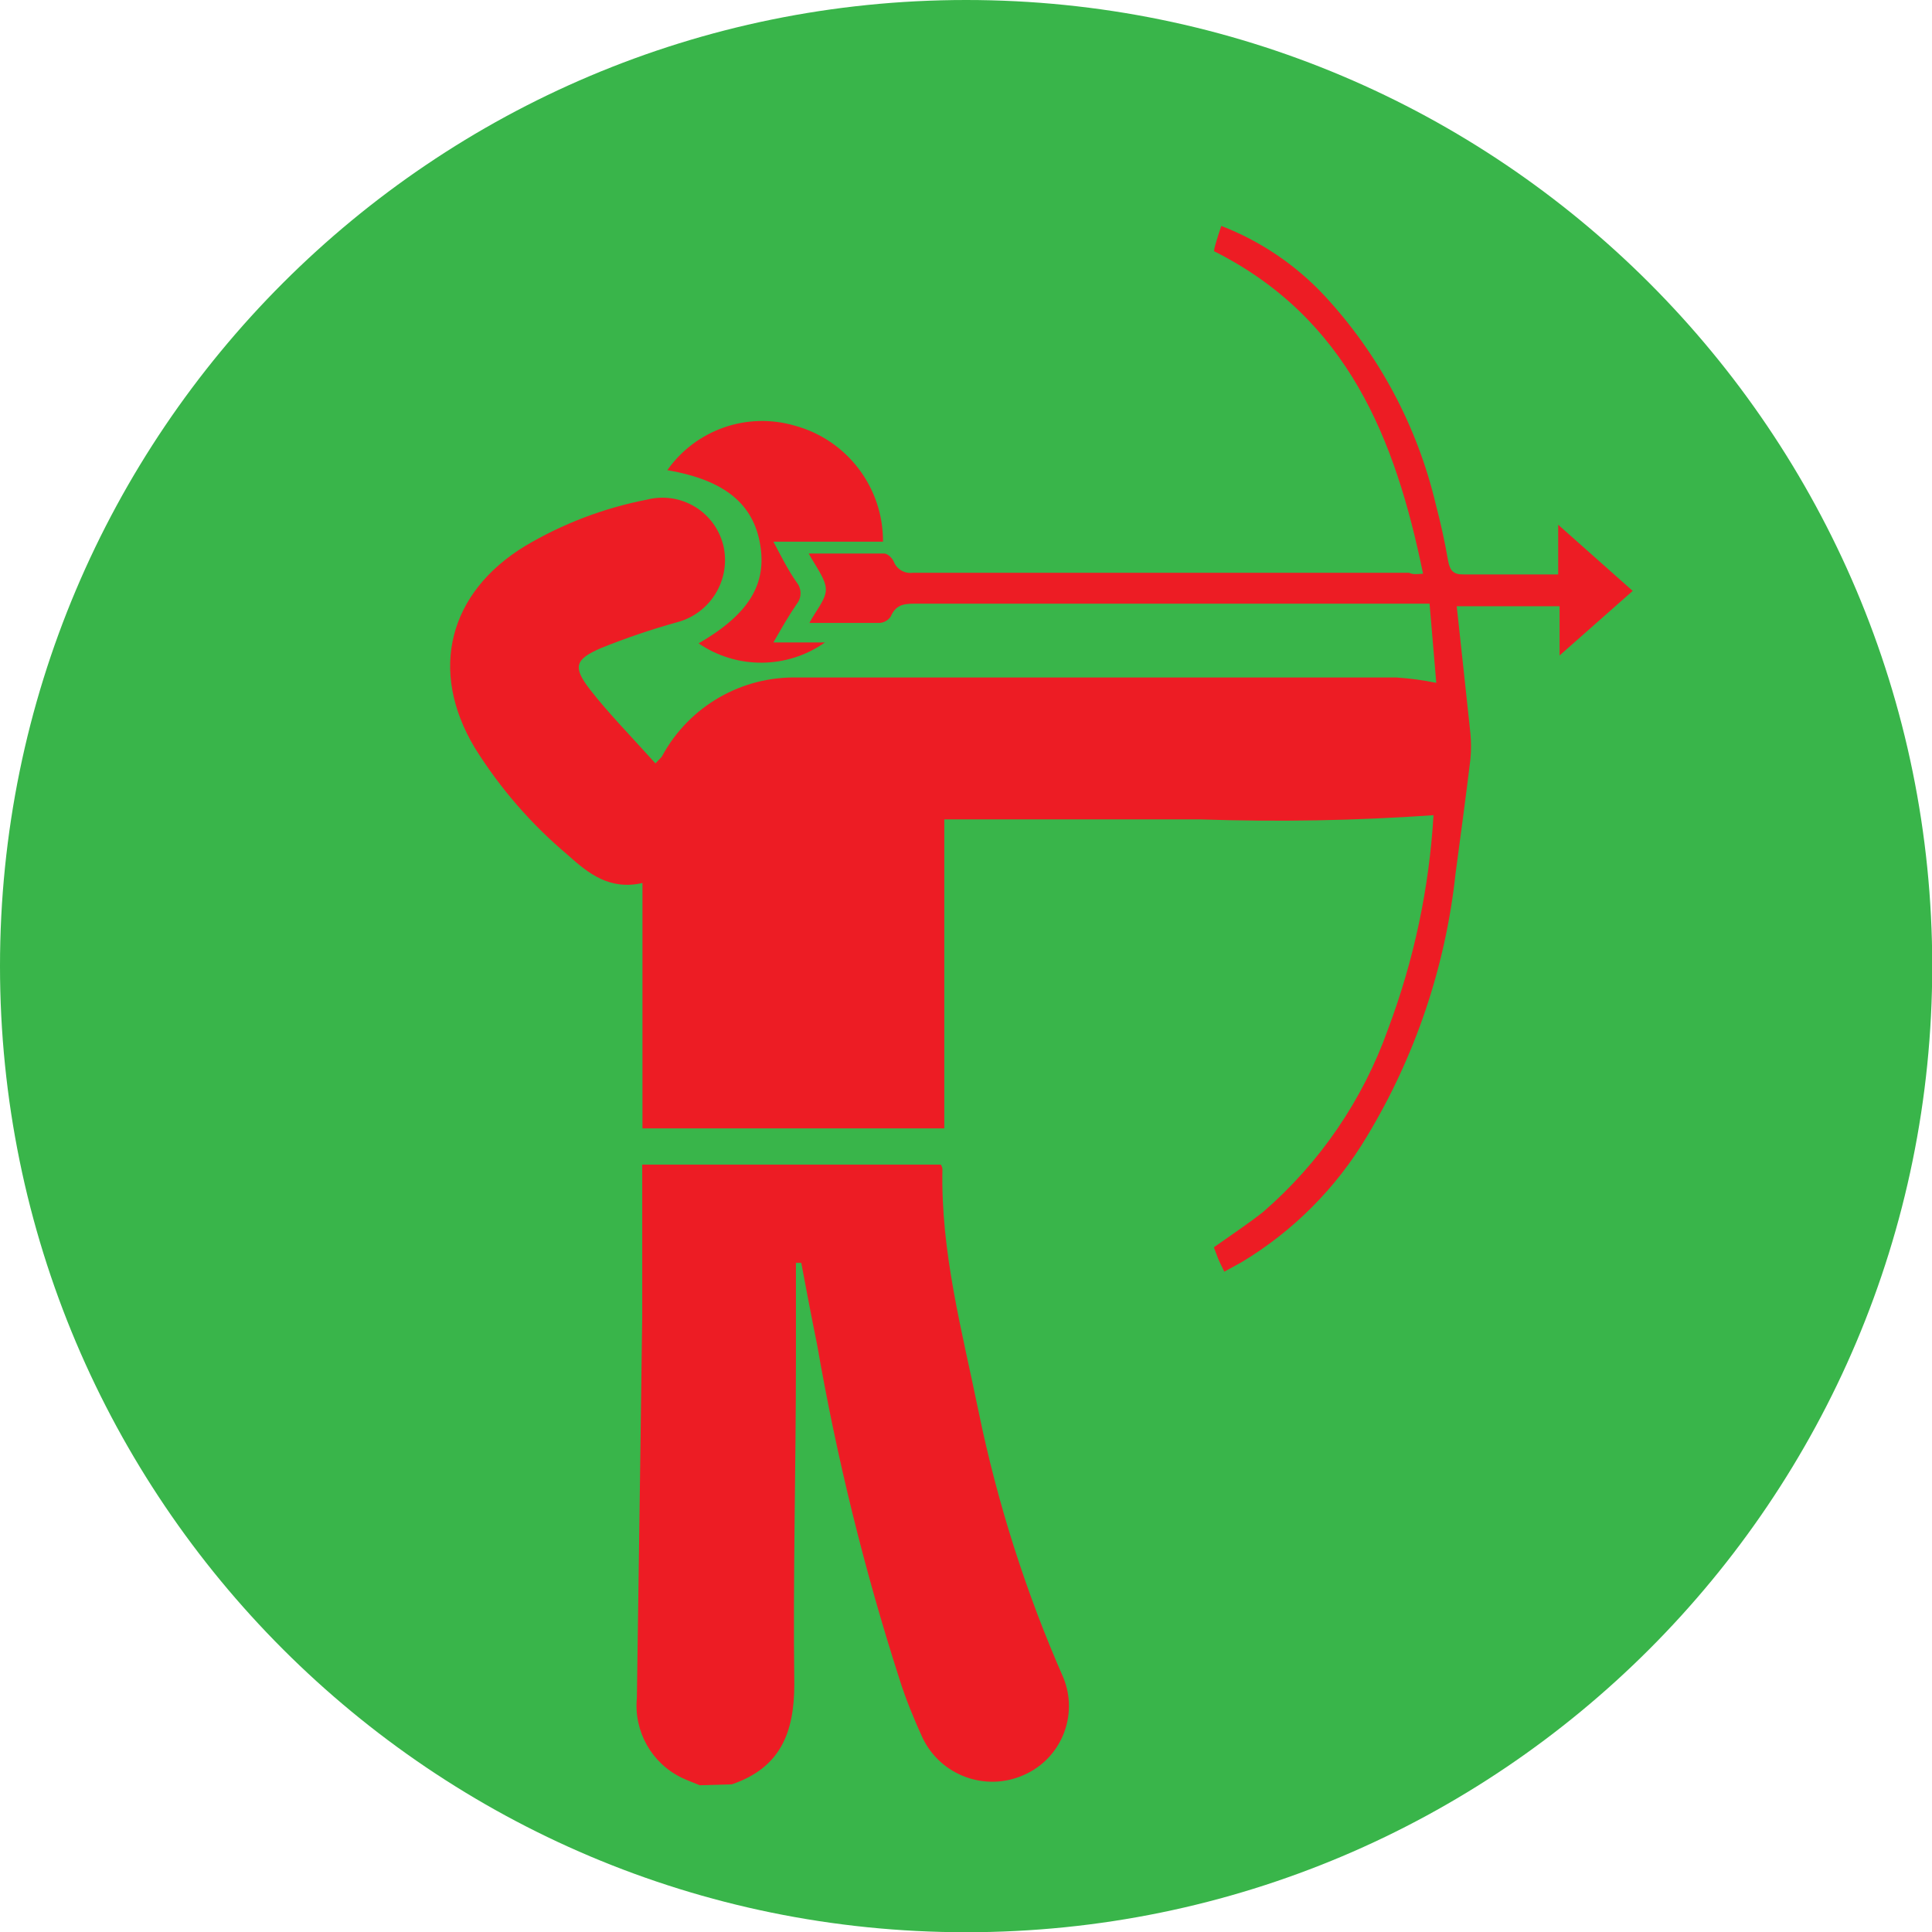
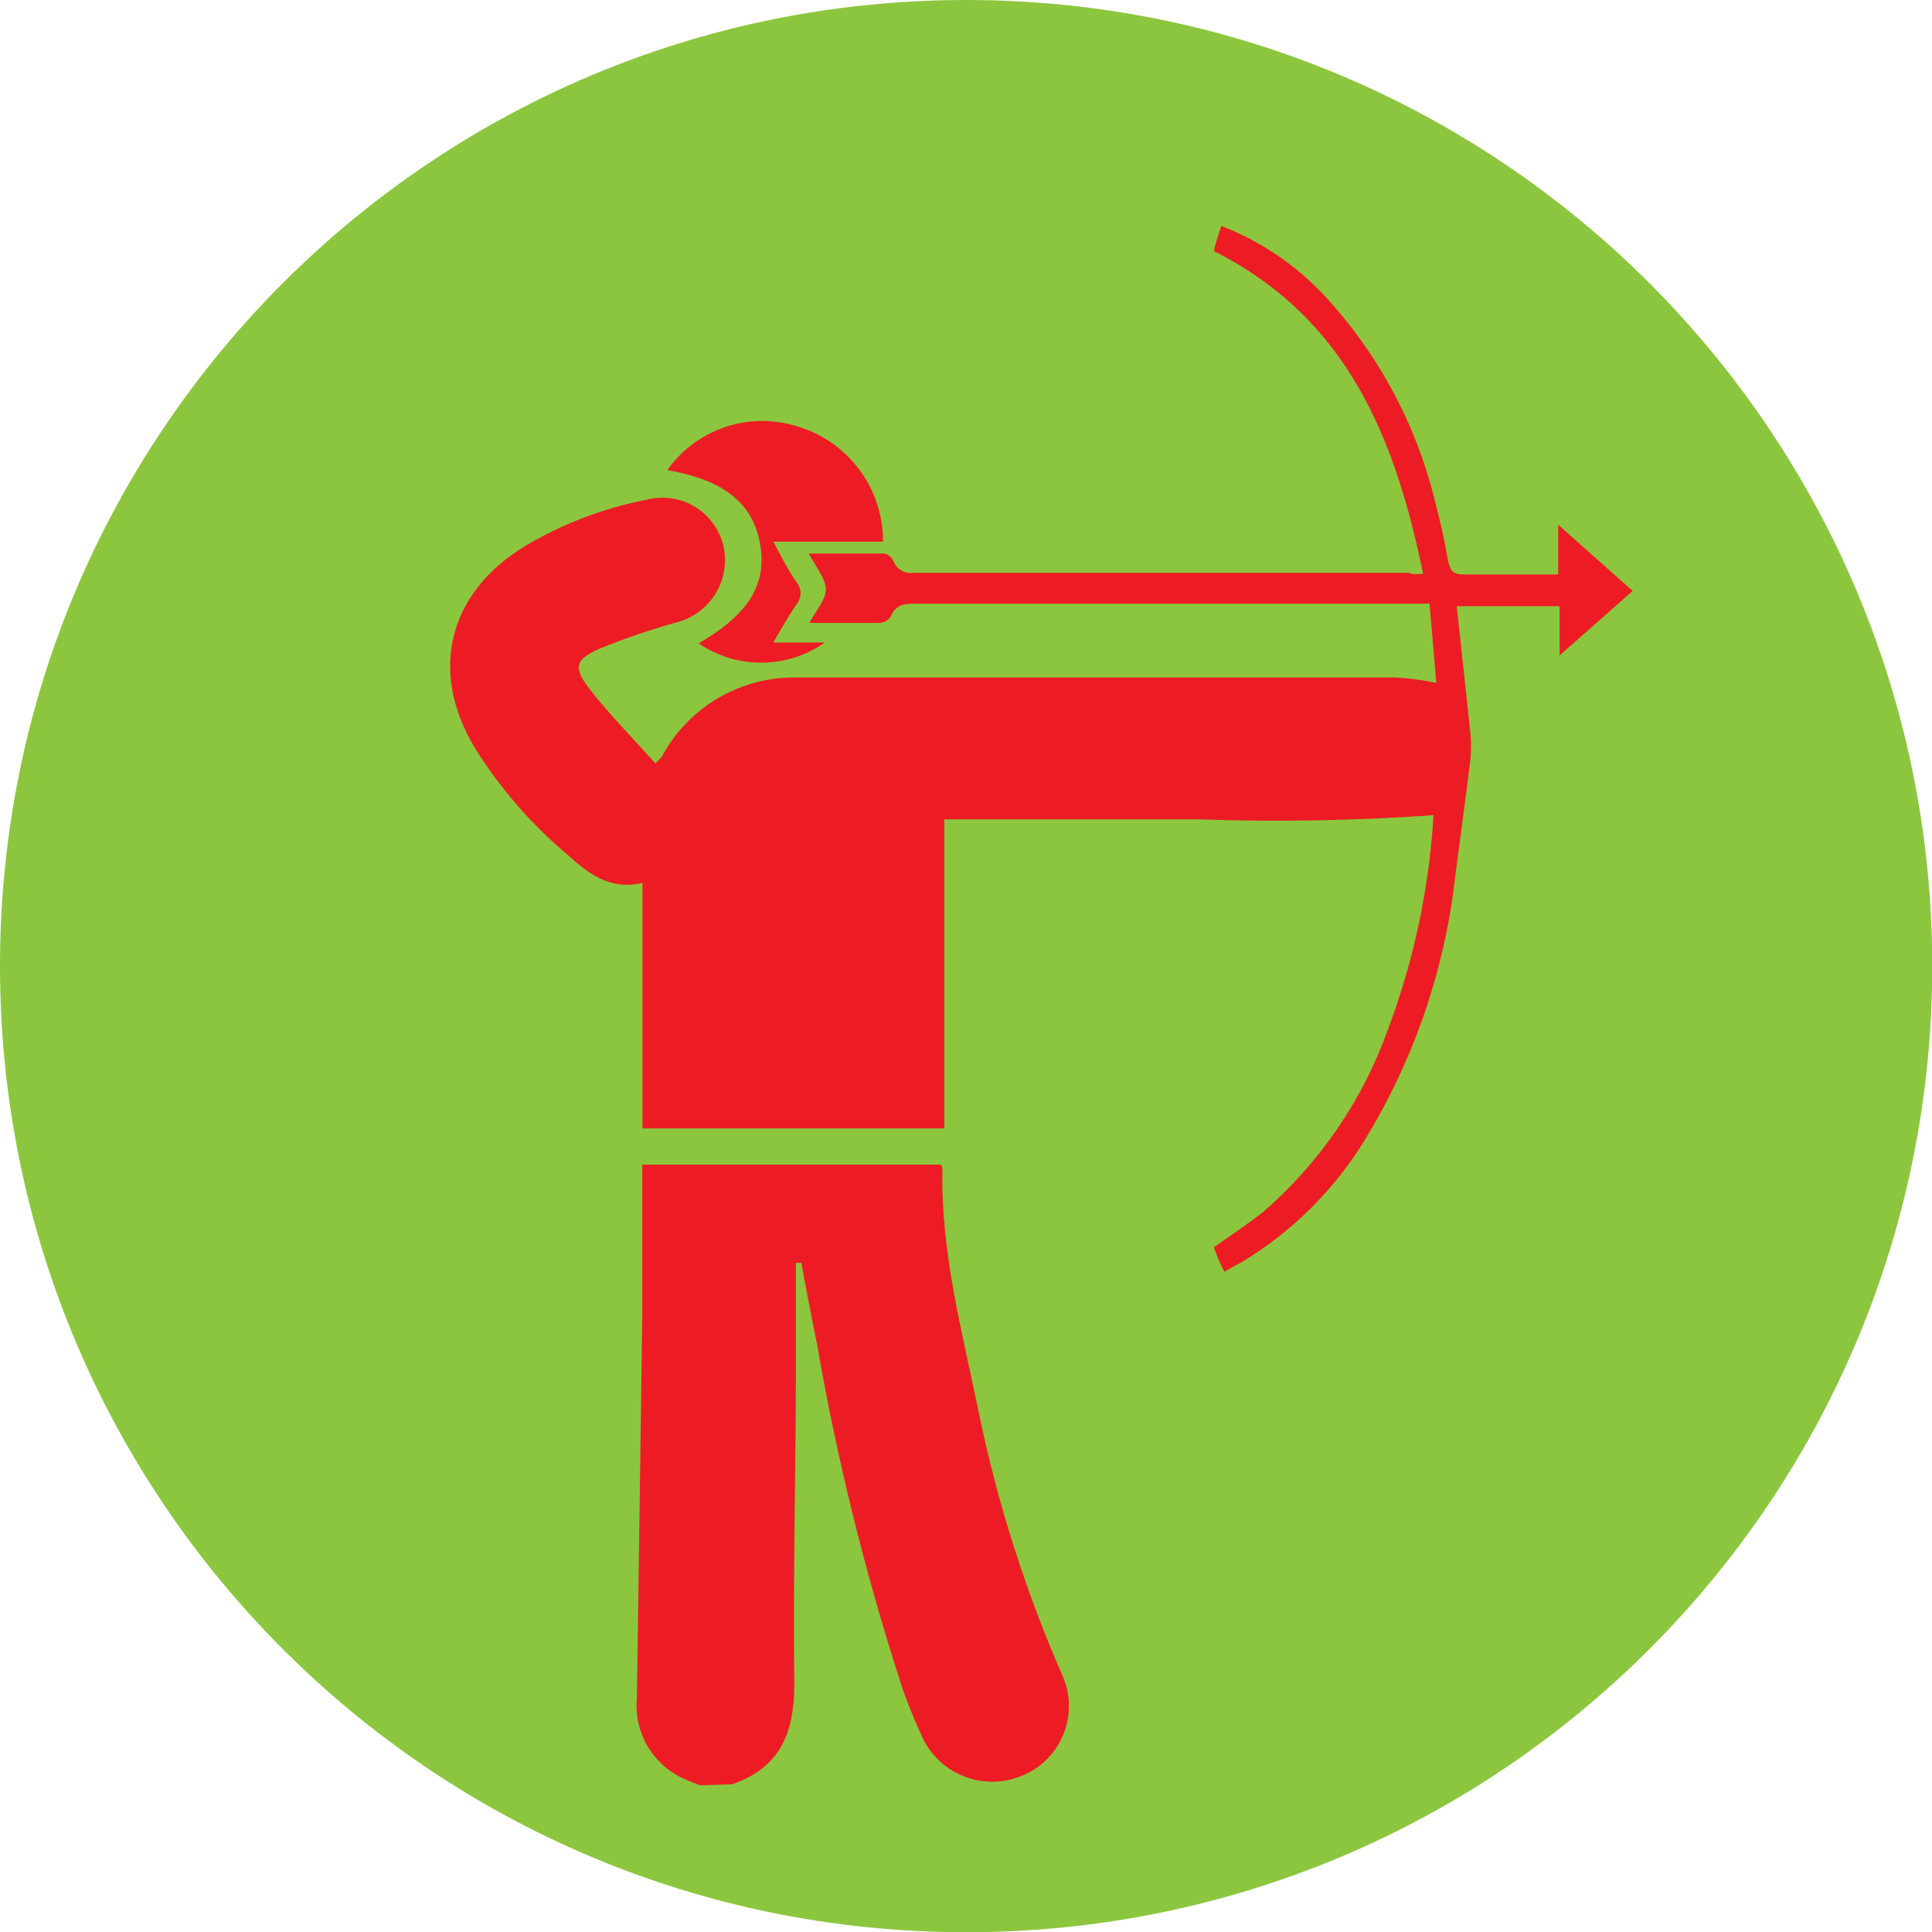
<svg xmlns="http://www.w3.org/2000/svg" id="Layer_1" data-name="Layer 1" viewBox="0 0 83.21 83.21">
  <defs>
    <style>
      .cls-1-boog {
-         fill: #39b54a;
+         fill: #8cc63f;
      }

      .cls-2-boog {
        fill: #ed1c24;
      }
    </style>
  </defs>
  <circle class="cls-1-boog" cx="41.61" cy="41.61" r="41.61" />
  <g>
    <path class="cls-2-boog" d="M80.4,134.44c-.26-.11-.52-.2-.77-.32a3.45,3.45,0,0,1-1.94-3.44q.12-8.19.23-16.39c0-1.94,0-3.89,0-5.83v-.75H90.78a.45.45,0,0,1,.07.18c-.08,3.58.85,7,1.56,10.47a57,57,0,0,0,3.65,11.45A3.24,3.24,0,0,1,94.35,134,3.33,3.33,0,0,1,90,132.41c-.38-.83-.73-1.68-1-2.54a106.48,106.48,0,0,1-3.55-14.42c-.24-1.17-.46-2.34-.68-3.51h-.23c0,1.39,0,2.77,0,4.15,0,4.68-.13,9.36-.07,14,0,2.1-.61,3.6-2.69,4.31Z" transform="translate(-50.26 -57.55)" />
    <path class="cls-2-boog" d="M111.55,82.26c-1.19-5.81-3.25-11-9-13.89,0-.13.07-.32.12-.5s.12-.37.19-.59a12,12,0,0,1,4.44,3,20,20,0,0,1,4.8,9c.21.8.39,1.61.53,2.43.08.41.22.59.67.58,1.33,0,2.66,0,4.07,0V80.15L120.58,83l-3.15,2.78V83.66H113c.2,1.86.4,3.67.59,5.48a5.91,5.91,0,0,1,0,1.11c-.2,1.64-.42,3.28-.64,4.92a27.63,27.63,0,0,1-3.82,11.33,15.68,15.68,0,0,1-5.41,5.42l-.73.4c-.1-.21-.19-.38-.26-.55s-.12-.32-.19-.5c.72-.51,1.46-1,2.12-1.52a18.7,18.7,0,0,0,5.38-7.87A31.42,31.42,0,0,0,112,92.66a96.55,96.55,0,0,1-10.06.18c-3.37,0-6.73,0-10.1,0h-.91v13.31h-13V95.58c-1.41.32-2.32-.4-3.22-1.21a19.53,19.53,0,0,1-4-4.61c-2-3.33-1.12-6.69,2.16-8.69a16.37,16.37,0,0,1,5.25-2,2.7,2.7,0,0,1,3.3,2,2.77,2.77,0,0,1-2,3.28,30.67,30.67,0,0,0-3.27,1.11c-1.14.49-1.23.82-.47,1.8s1.84,2.09,2.81,3.17c.17-.19.26-.25.3-.34a6.46,6.46,0,0,1,5.85-3.36c8.6,0,17.19,0,25.78,0a12.71,12.71,0,0,1,1.7.23l-.29-3.41H89.62c-.47,0-.79.07-1,.56a.63.63,0,0,1-.5.27c-1,0-2,0-3,0,.27-.52.71-1,.71-1.44s-.44-1-.74-1.55c1.14,0,2.2,0,3.25,0,.15,0,.34.19.41.34a.77.77,0,0,0,.82.49h21.38C111.11,82.3,111.28,82.28,111.55,82.26Z" transform="translate(-50.26 -57.55)" />
    <path class="cls-2-boog" d="M80.35,85.26C82.52,84,83.29,82.71,83,81s-1.48-2.77-4-3.2a5,5,0,0,1,5.48-1.92,5.15,5.15,0,0,1,3.81,5H83.57c.35.66.63,1.22,1,1.75a.74.74,0,0,1,0,.94c-.34.5-.63,1-1,1.65h2.22A4.77,4.77,0,0,1,80.35,85.26Z" transform="translate(-50.26 -57.55)" />
  </g>
</svg>
